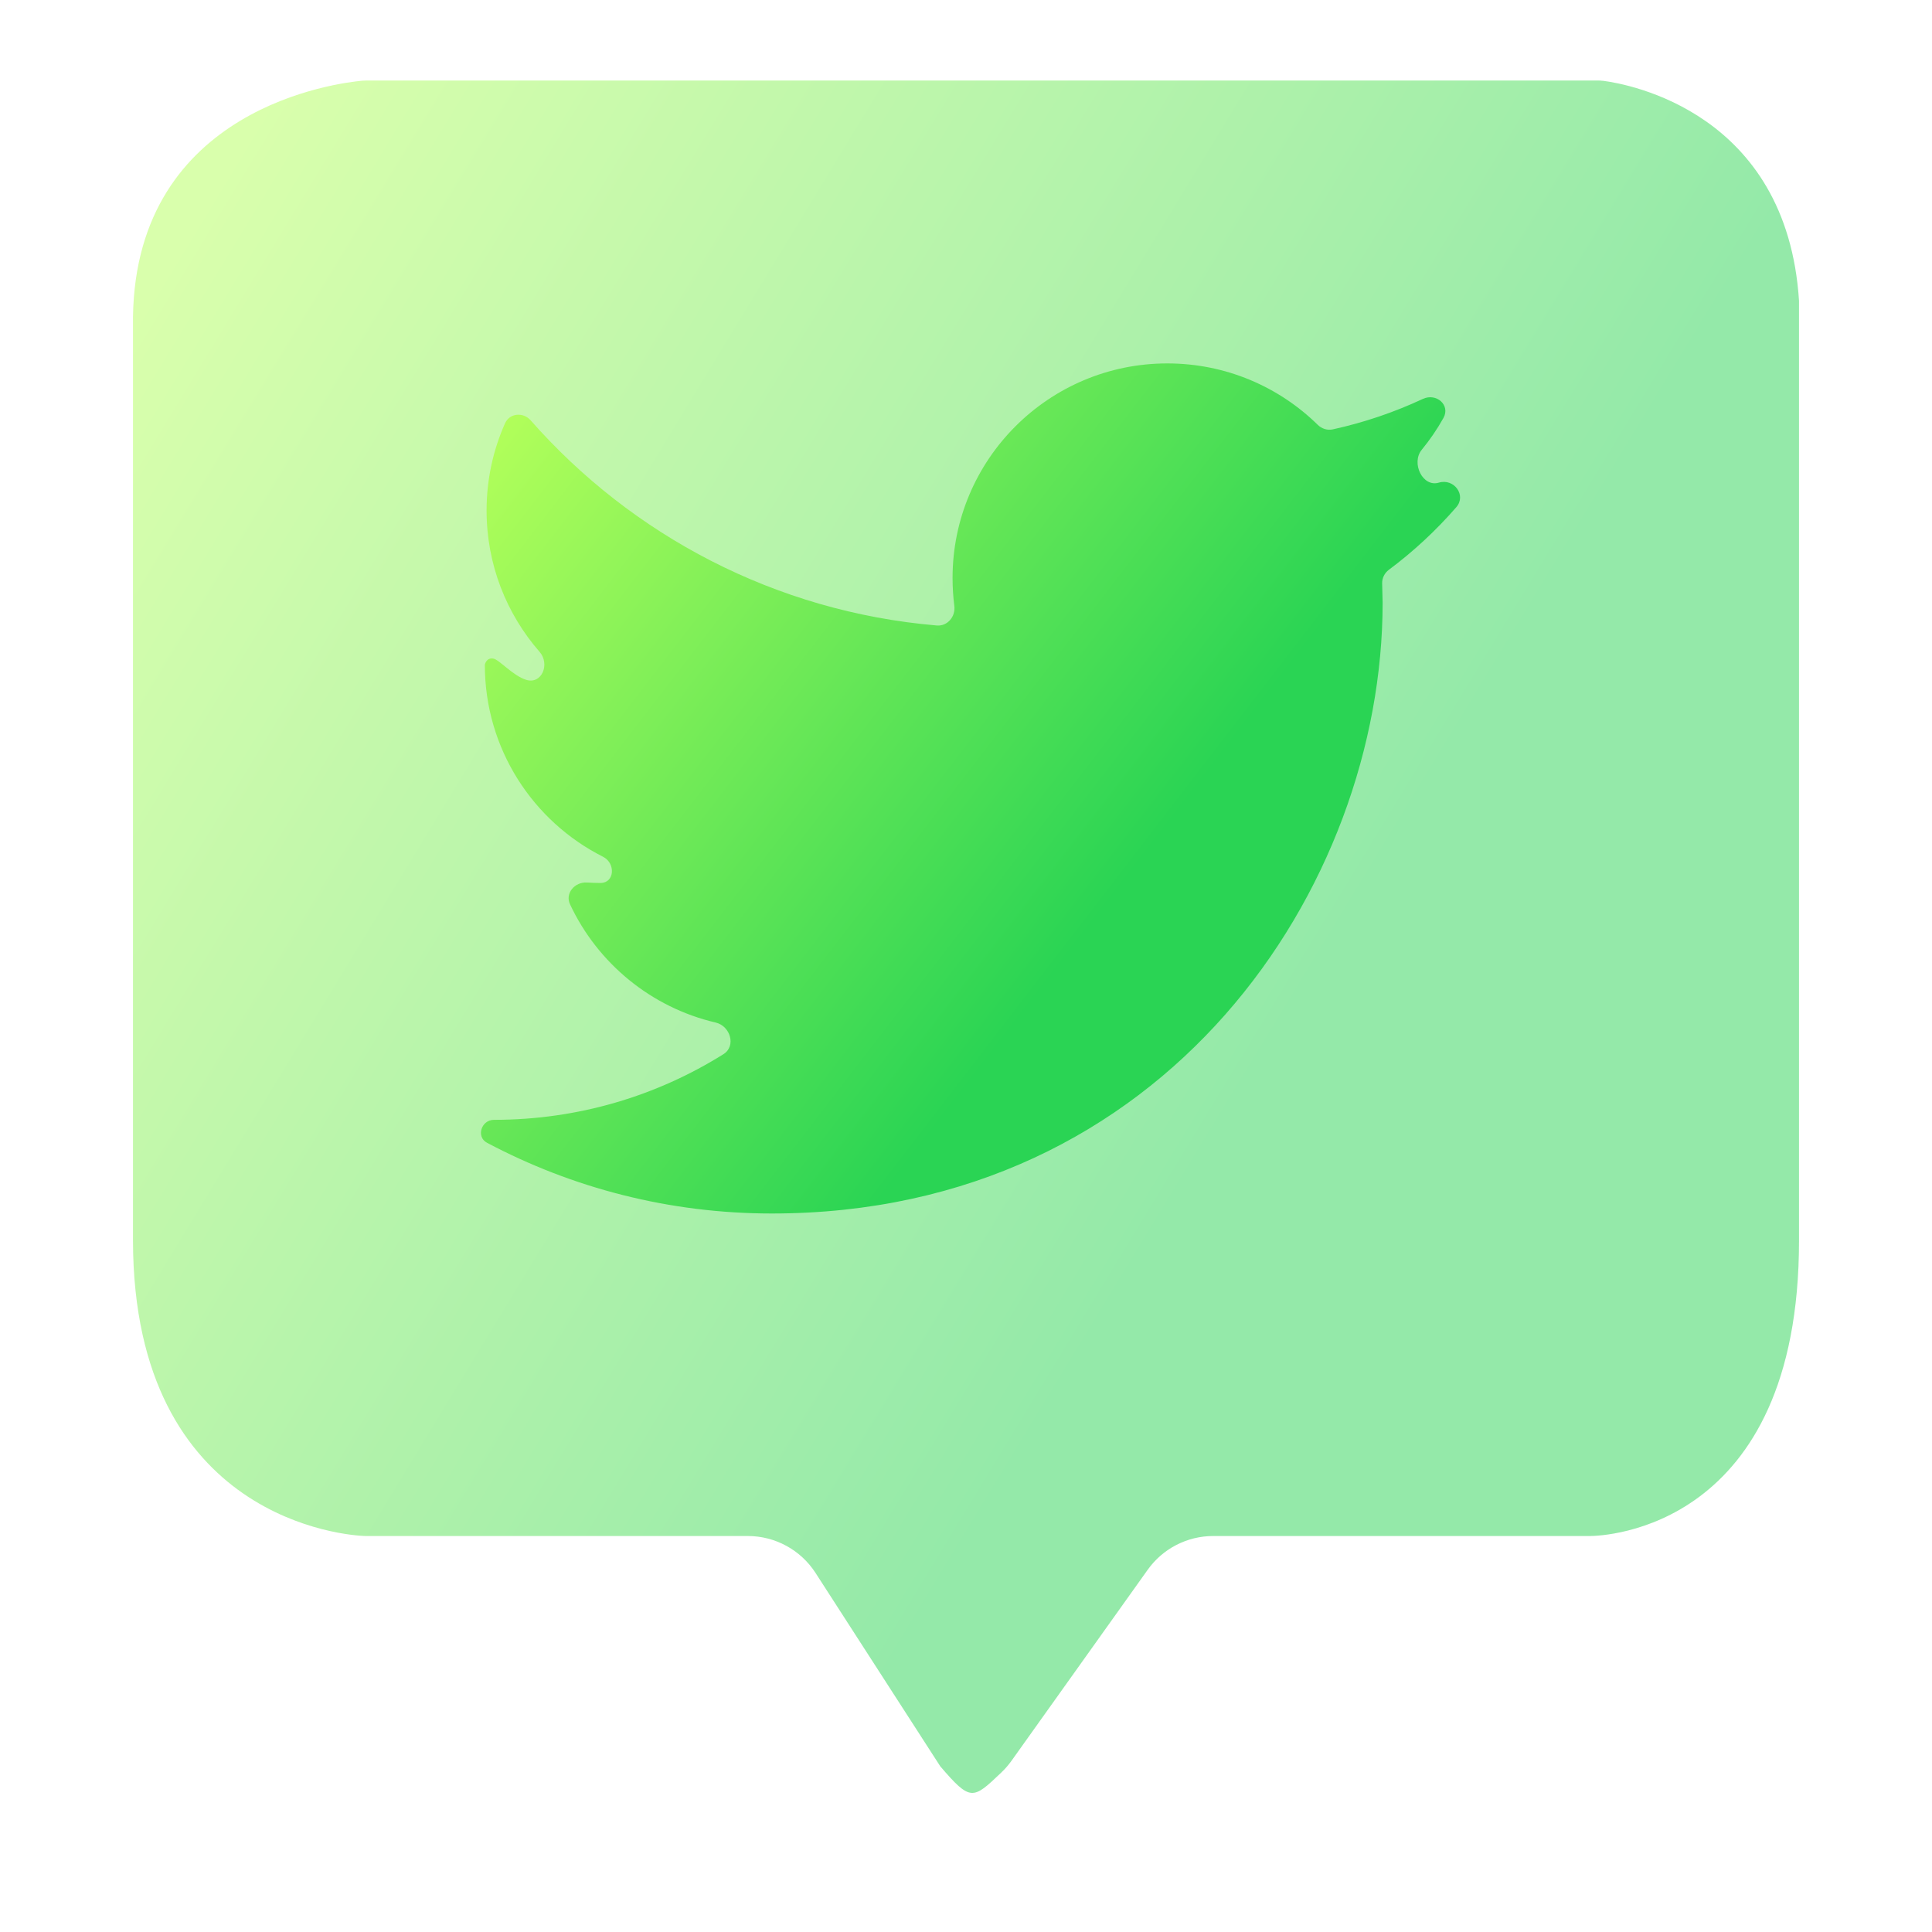
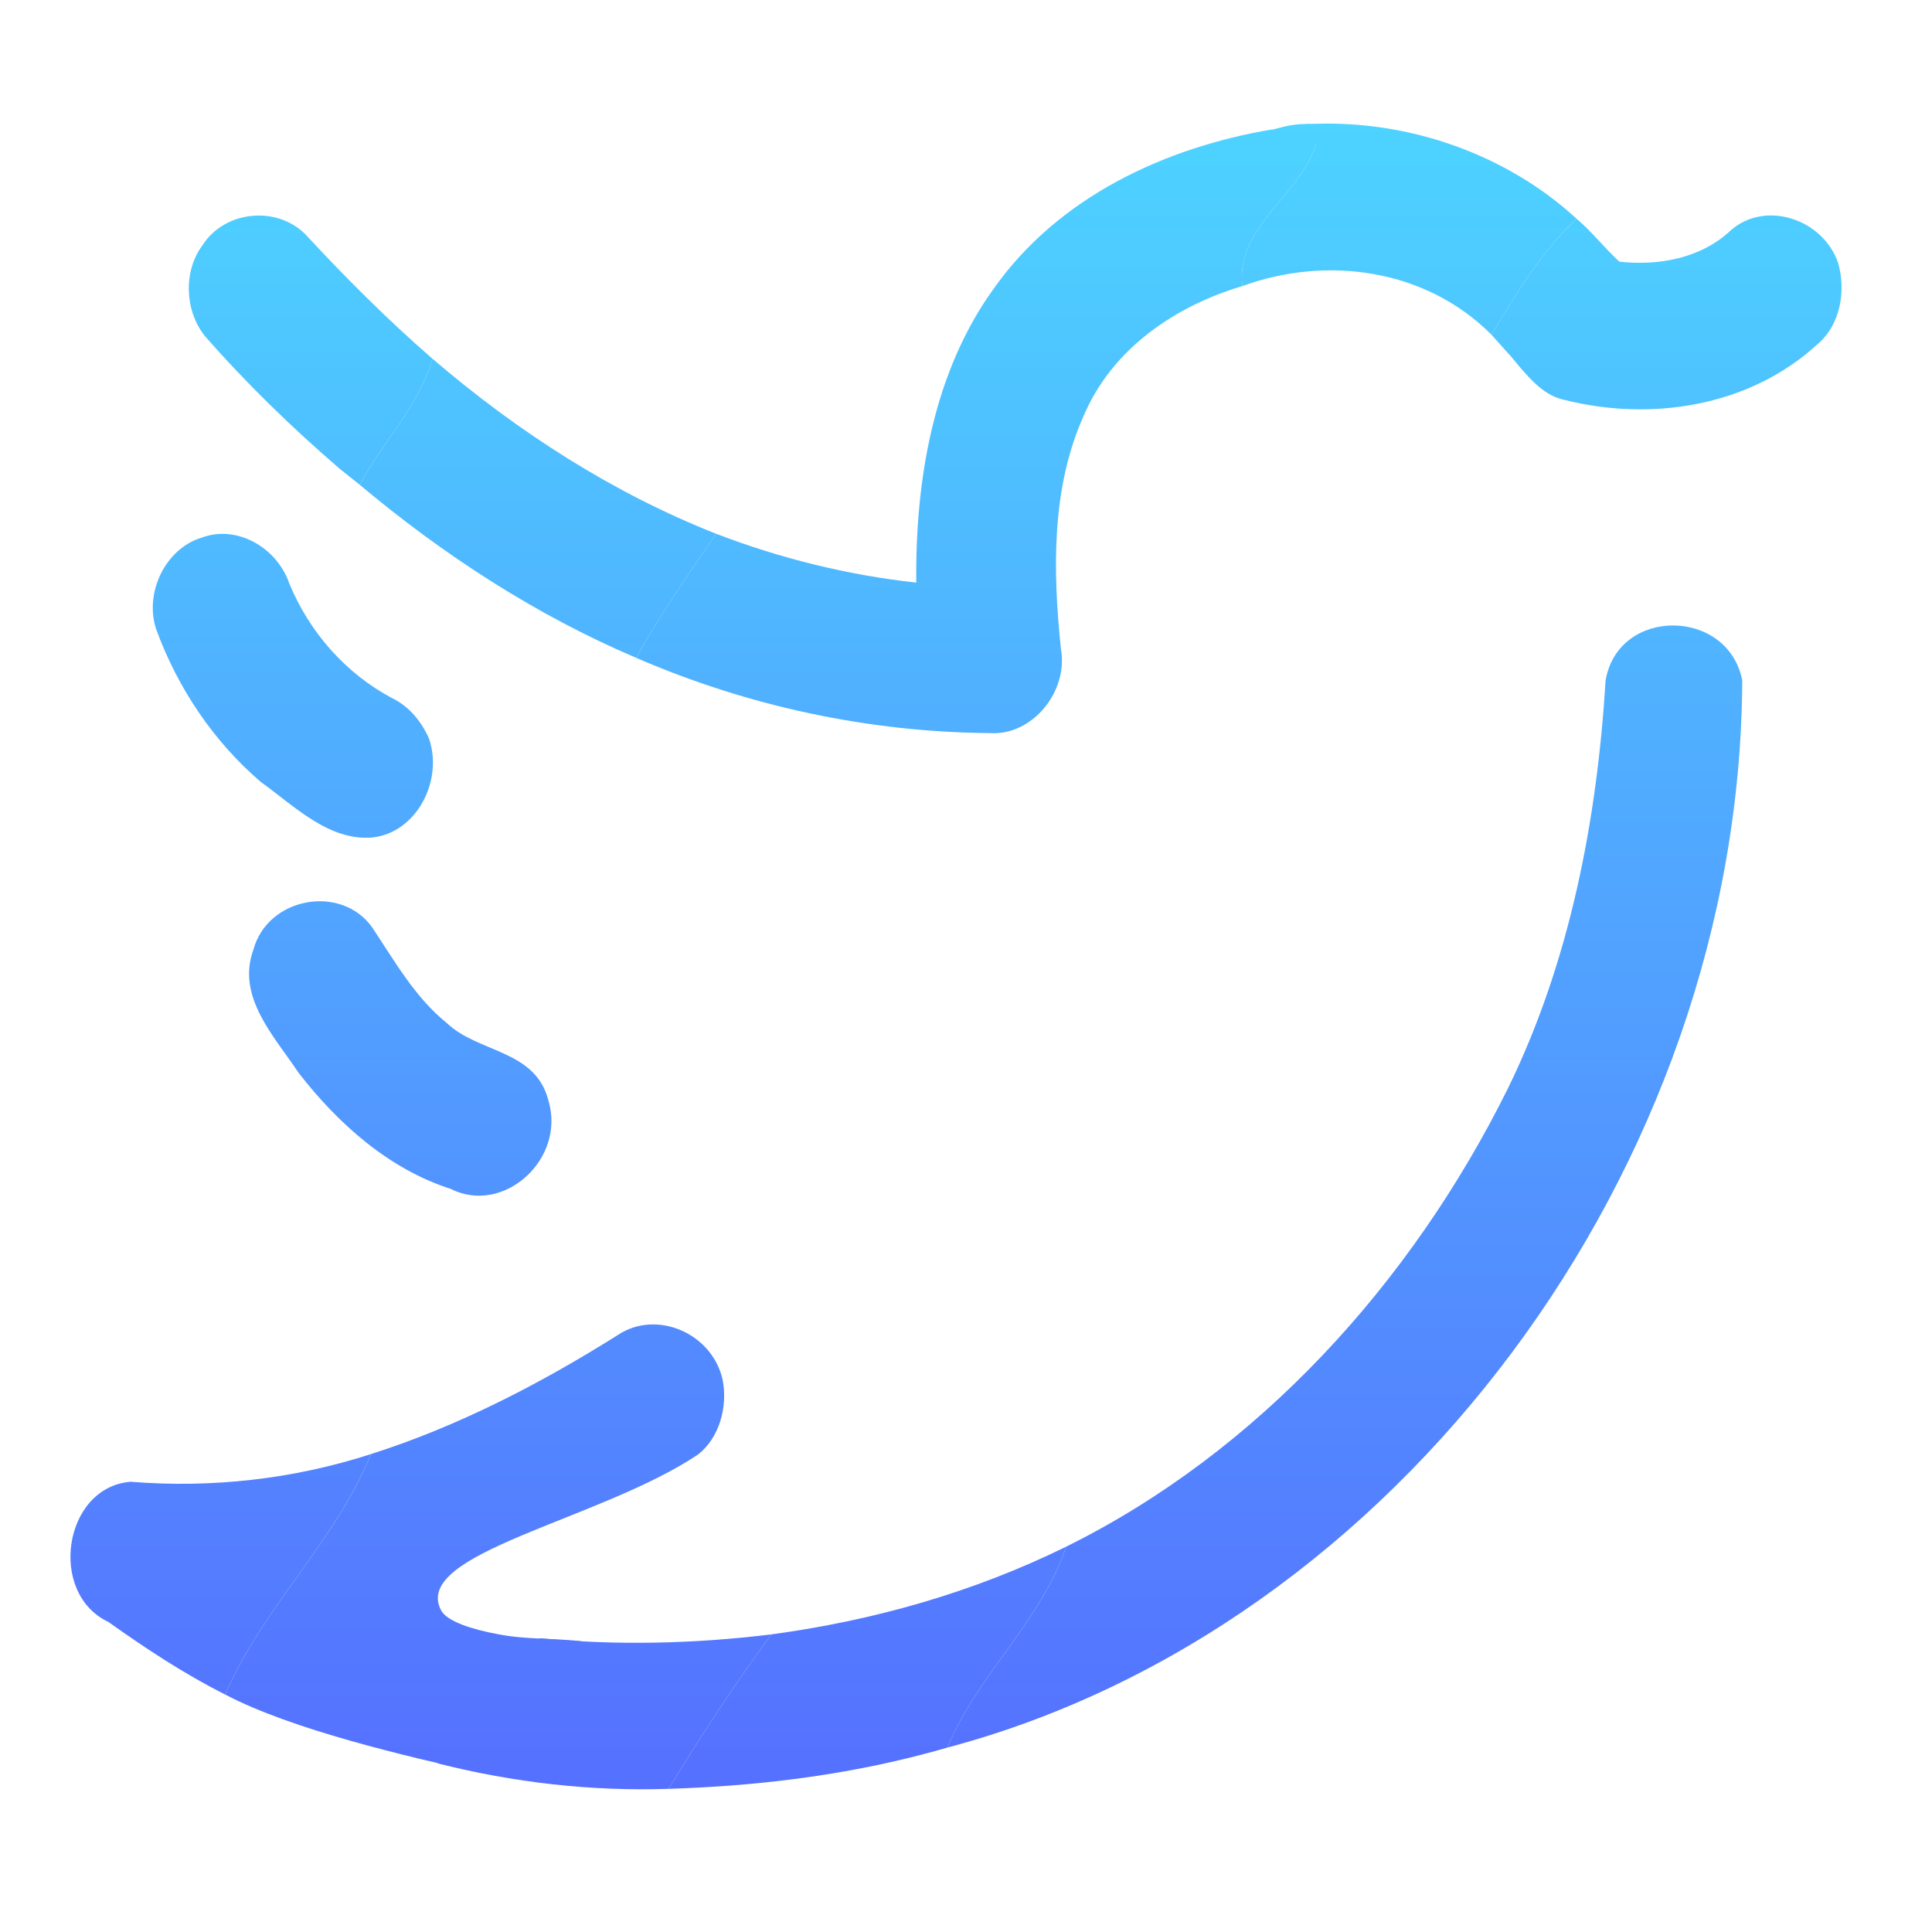
- <svg xmlns="http://www.w3.org/2000/svg" width="48" height="48" viewBox="0 0 48 48" fill="none" version="1.1" id="svg5">
-   <path opacity="0.5" fill-rule="evenodd" clip-rule="evenodd" d="M24.873 44.042C24.968 43.952 25.054 43.853 25.13 43.747L28.514 39.001C28.889 38.474 29.496 38.162 30.142 38.162H39.474C39.485 38.162 39.496 38.162 39.507 38.162C39.823 38.16 44.696 38.008 44.696 30.823V7.471C44.394 2.789 40.456 2.09 39.839 2.009C39.783 2.002 39.73 2 39.673 2H9.126C9.086 2 9.049 2.001 9.01 2.004C8.417 2.057 3.381 2.659 3.304 7.872V30.823C3.314 37.816 8.695 38.147 9.049 38.161C9.061 38.162 9.073 38.162 9.086 38.162H18.58C19.259 38.162 19.892 38.507 20.261 39.078L23.361 43.884C24.116 44.765 24.172 44.709 24.873 44.042Z" fill="url(#paint0_linear_343_562)" id="path1" />
-   <path d="m 36.182,12.6 c 0.257,-0.296 -0.058,-0.722 -0.434,-0.609 v 0 c -0.405,0.122 -0.694,-0.49 -0.425,-0.817 0.202,-0.246 0.383,-0.51 0.539,-0.79 0.179,-0.321 -0.178,-0.629 -0.512,-0.473 -0.708,0.331 -1.458,0.586 -2.239,0.757 -0.135,0.029 -0.274,-0.017 -0.372,-0.113 -0.963,-0.945 -2.283,-1.526 -3.738,-1.526 -2.946,0 -5.335,2.389 -5.335,5.332 0,0.234 0.015,0.466 0.044,0.693 0.034,0.264 -0.171,0.509 -0.436,0.486 -4.012,-0.341 -7.578,-2.243 -10.09,-5.097 -0.184,-0.209 -0.522,-0.182 -0.636,0.073 -0.295,0.661 -0.459,1.395 -0.459,2.168 0,1.344 0.497,2.572 1.317,3.511 0.265,0.304 0.055,0.814 -0.331,0.696 C 12.737,16.787 12.396,16.378 12.251,16.362 12.096,16.335 12.046,16.491 12.046,16.521 v 0 c 0,2.083 1.197,3.889 2.938,4.766 0.315,0.159 0.288,0.65 -0.065,0.65 v 0 c -0.113,0 -0.224,-0.004 -0.334,-0.011 -0.303,-0.02 -0.552,0.266 -0.423,0.541 0.684,1.462 2.013,2.563 3.619,2.938 0.367,0.086 0.513,0.585 0.194,0.785 -1.652,1.035 -3.607,1.632 -5.703,1.632 v 0 c -0.315,0 -0.45,0.423 -0.172,0.57 2.113,1.12 4.519,1.757 7.076,1.757 9.812,0 15.175,-8.127 15.175,-15.175 l -0.012,-0.479 c -0.003,-0.133 0.06,-0.258 0.166,-0.338 0.613,-0.457 1.176,-0.98 1.677,-1.557 z" fill="url(#paint1_linear_343_562)" id="path2" />
-   <defs id="defs5">
-     <linearGradient id="paint0_linear_343_562" x1="28.883" y1="30.231" x2="0.398" y2="12.914" gradientUnits="userSpaceOnUse">
-       <stop stop-color="#2AD454" id="stop2" />
-       <stop offset="1" stop-color="#B3FF5A" id="stop3" />
+ <svg xmlns="http://www.w3.org/2000/svg" width="192" height="192" viewBox="0 0 192 192" fill="none" version="1.1" id="svg35">
+   <path d="M126 13C128 12.502 128.247 12.302 130.758 12.302C140 12 149.644 15.264 156.681 21.738C153.195 24.986 150.685 29.159 148.219 33.263C141.686 26.697 131.81 25.379 123.469 28.431C122.745 22.582 129.125 19.53 130.758 14.386C130.133 14.085 126.636 13.3 126 13Z" fill="url(#paint0_linear)" id="path1" />
+   <path d="M98.697 28.766C105.186 19.518 115.851 14.652 126.362 12.871C126.834 12.952 127.765 13.091 128.237 13.172C128.873 13.473 130.133 14.085 130.758 14.386C129.125 19.53 122.745 22.582 123.469 28.431C116.903 30.373 110.546 34.581 107.685 41.344C104.473 48.511 104.627 56.718 105.427 64.429C106.216 68.741 102.577 73.11 98.423 72.856C86.376 72.763 74.374 70.209 63.227 65.377C65.583 61.065 68.422 57.088 71.163 53.042C77.575 55.505 84.272 57.158 91.057 57.897C90.958 47.725 92.745 37.043 98.697 28.766Z" fill="url(#paint1_linear)" id="path2" />
+   <path d="M20.106 24.397C22.419 20.755 27.921 20.397 30.683 23.645C34.596 27.853 38.663 31.899 42.971 35.645C41.612 40.442 37.995 43.887 35.747 48.175C35.254 47.782 34.257 46.985 33.764 46.592C29.017 42.5 24.49 38.118 20.336 33.367C18.363 30.87 18.199 26.986 20.106 24.397Z" fill="url(#paint2_linear)" id="path3" />
+   <path d="M172.037 22.859C175.512 19.865 181.19 21.784 182.68 26.154C183.47 28.963 182.878 32.292 180.642 34.188C173.857 40.442 164.036 41.91 155.453 39.737C153.546 39.344 152.176 37.806 150.937 36.361C150.74 36.13 150.367 35.668 150.17 35.436C149.688 34.893 148.712 33.806 148.219 33.263C150.685 29.159 153.195 24.986 156.681 21.738C158.204 23.033 159.454 24.639 160.923 26.003C164.814 26.431 169.034 25.703 172.037 22.859Z" fill="url(#paint3_linear)" id="path4" />
+   <path d="M42.971 35.645C51.455 42.916 60.903 48.996 71.163 53.042C68.422 57.088 65.583 61.065 63.227 65.377C53.318 61.157 44.111 55.192 35.747 48.175C37.995 43.887 41.612 40.442 42.971 35.645Z" fill="url(#paint4_linear)" id="path5" />
+   <path d="M20.029 53.435C23.504 52.117 27.505 54.383 28.743 57.967C30.749 62.857 34.388 66.926 38.893 69.342C40.614 70.151 41.897 71.677 42.664 73.48C44.034 77.7 41.349 82.728 37.052 83.225C32.711 83.618 29.28 80.127 25.937 77.723C21.268 73.735 17.662 68.417 15.513 62.51C14.319 58.834 16.5 54.487 20.029 53.435Z" fill="url(#paint5_linear)" id="path6" />
+   <path d="M159.563 67.596C160.857 60.267 171.741 60.417 173.144 67.619C172.914 116.125 138.705 161.833 94.159 173.67C97.14 166.388 103.432 161.209 105.953 153.706C124.927 144.32 140.195 127.65 149.852 108.172C155.99 95.629 158.709 81.584 159.563 67.596Z" fill="url(#paint6_linear)" id="path7" />
+   <path d="M25.181 94.381C26.606 89.144 33.906 87.838 36.986 92.161C39.222 95.513 41.25 99.132 44.396 101.663C47.531 104.657 53.175 104.288 54.491 109.328C56.278 115.189 50.041 120.795 44.812 118.159C38.707 116.206 33.632 111.732 29.653 106.588C27.318 103.051 23.46 99.086 25.181 94.381Z" fill="url(#paint7_linear)" id="path8" />
+   <path d="m 61.407,132.667 c 3.825,-2.554 9.383,-0.196 10.413,4.474 0.504,2.693 -0.318,5.734 -2.455,7.41 -9.821,6.566 -28.523,9.779 -25.532,15.481 0.573,1.092 3.062,1.896 5.583,2.358 2.817,0.578 5.795,0.382 8.645,0.752 -5.207,2.324 -7.442,8.346 -10.325,13.04 C 40.49,174.575 29.006,171.89 22.375,168.399 c 3.749,-8.681 10.906,-15.12 14.491,-23.894 8.637,-2.752 16.803,-6.971 24.542,-11.838 z" fill="url(#paint8_linear)" id="path9" />
+   <path d="M12.981 147.256C21.027 147.903 29.149 147.002 36.865 144.505C33.281 153.279 26.124 159.718 22.375 168.399C18.308 166.353 14.494 163.833 10.767 161.186C4.717 158.33 6.317 147.788 12.981 147.256Z" fill="url(#paint9_linear)" id="path10" />
+   <path d="M76.654 162.423C86.76 161.059 96.702 158.261 105.953 153.706C103.432 161.209 97.14 166.388 94.159 173.67C85.138 176.295 75.777 177.485 66.438 177.774C69.65 172.526 73.015 167.359 76.654 162.423Z" fill="url(#paint10_linear)" id="path11" />
+   <path d="m 53.702,162.804 c 7.629,0.74 15.335,0.555 22.953,-0.381 -3.639,4.936 -7.004,10.103 -10.216,15.351 -7.717,0.255 -15.392,-0.623 -22.951,-2.535 2.883,-4.694 5.007,-10.111 10.214,-12.435 z" fill="url(#paint11_linear)" id="path12" />
+   <defs id="defs35">
+     <linearGradient id="paint0_linear" x1="95.006" y1="177.831" x2="95.006" y2="12.283" gradientUnits="userSpaceOnUse">
+       <stop stop-color="#5570FF" id="stop12" />
+       <stop offset="1" stop-color="#4DD3FF" id="stop13" />
    </linearGradient>
-     <linearGradient id="paint1_linear_343_562" x1="27.067" y1="23.044" x2="11.672" y2="11.2" gradientUnits="userSpaceOnUse">
-       <stop stop-color="#2AD454" id="stop4" />
-       <stop offset="1" stop-color="#B3FF5A" id="stop5" />
+     <linearGradient id="paint1_linear" x1="95.006" y1="177.831" x2="95.006" y2="12.283" gradientUnits="userSpaceOnUse">
+       <stop stop-color="#5570FF" id="stop14" />
+       <stop offset="1" stop-color="#4DD3FF" id="stop15" />
+     </linearGradient>
+     <linearGradient id="paint2_linear" x1="95.006" y1="177.831" x2="95.006" y2="12.283" gradientUnits="userSpaceOnUse">
+       <stop stop-color="#5570FF" id="stop16" />
+       <stop offset="1" stop-color="#4DD3FF" id="stop17" />
+     </linearGradient>
+     <linearGradient id="paint3_linear" x1="95.006" y1="177.831" x2="95.006" y2="12.283" gradientUnits="userSpaceOnUse">
+       <stop stop-color="#5570FF" id="stop18" />
+       <stop offset="1" stop-color="#4DD3FF" id="stop19" />
+     </linearGradient>
+     <linearGradient id="paint4_linear" x1="95.006" y1="177.831" x2="95.006" y2="12.283" gradientUnits="userSpaceOnUse">
+       <stop stop-color="#5570FF" id="stop20" />
+       <stop offset="1" stop-color="#4DD3FF" id="stop21" />
+     </linearGradient>
+     <linearGradient id="paint5_linear" x1="95.006" y1="177.831" x2="95.006" y2="12.283" gradientUnits="userSpaceOnUse">
+       <stop stop-color="#5570FF" id="stop22" />
+       <stop offset="1" stop-color="#4DD3FF" id="stop23" />
+     </linearGradient>
+     <linearGradient id="paint6_linear" x1="95.006" y1="177.831" x2="95.006" y2="12.283" gradientUnits="userSpaceOnUse">
+       <stop stop-color="#5570FF" id="stop24" />
+       <stop offset="1" stop-color="#4DD3FF" id="stop25" />
+     </linearGradient>
+     <linearGradient id="paint7_linear" x1="95.006" y1="177.831" x2="95.006" y2="12.283" gradientUnits="userSpaceOnUse">
+       <stop stop-color="#5570FF" id="stop26" />
+       <stop offset="1" stop-color="#4DD3FF" id="stop27" />
+     </linearGradient>
+     <linearGradient id="paint8_linear" x1="95.006" y1="177.831" x2="95.006" y2="12.283" gradientUnits="userSpaceOnUse">
+       <stop stop-color="#5570FF" id="stop28" />
+       <stop offset="1" stop-color="#4DD3FF" id="stop29" />
+     </linearGradient>
+     <linearGradient id="paint9_linear" x1="95.006" y1="177.831" x2="95.006" y2="12.283" gradientUnits="userSpaceOnUse">
+       <stop stop-color="#5570FF" id="stop30" />
+       <stop offset="1" stop-color="#4DD3FF" id="stop31" />
+     </linearGradient>
+     <linearGradient id="paint10_linear" x1="95.006" y1="177.831" x2="95.006" y2="12.283" gradientUnits="userSpaceOnUse">
+       <stop stop-color="#5570FF" id="stop32" />
+       <stop offset="1" stop-color="#4DD3FF" id="stop33" />
+     </linearGradient>
+     <linearGradient id="paint11_linear" x1="95.006" y1="177.831" x2="95.006" y2="12.283" gradientUnits="userSpaceOnUse">
+       <stop stop-color="#5570FF" id="stop34" />
+       <stop offset="1" stop-color="#4DD3FF" id="stop35" />
    </linearGradient>
  </defs>
</svg>
